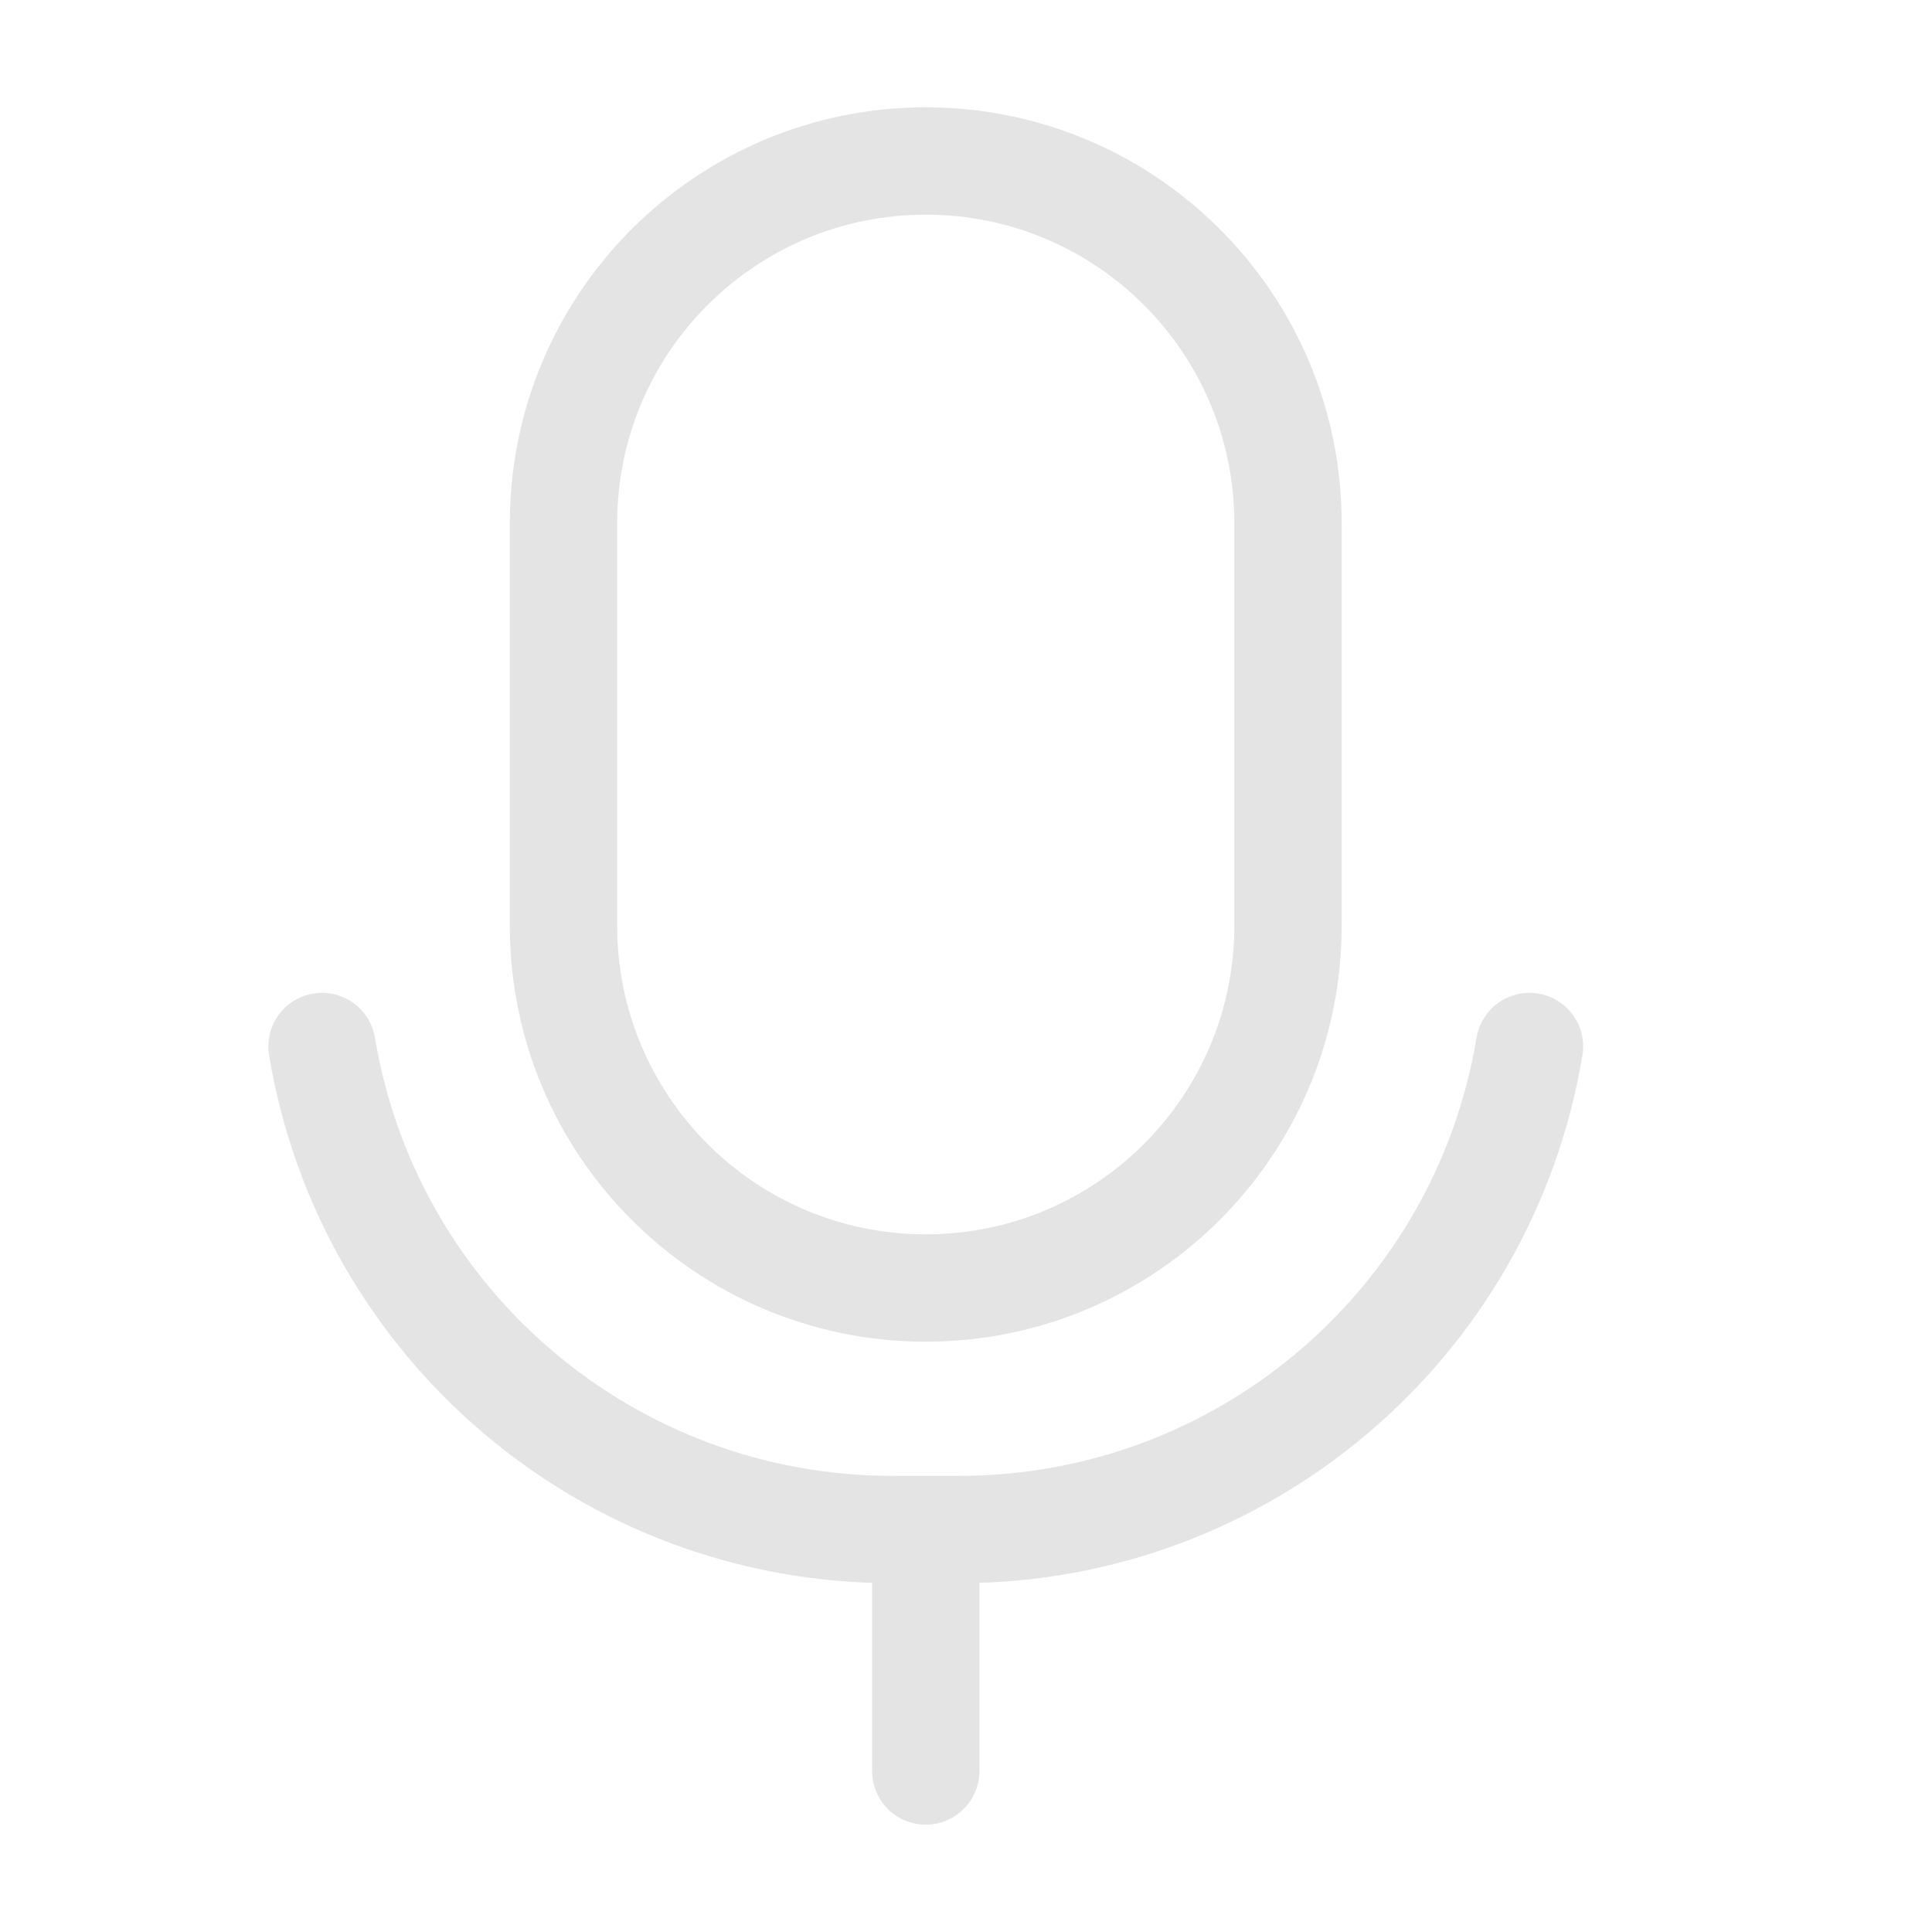
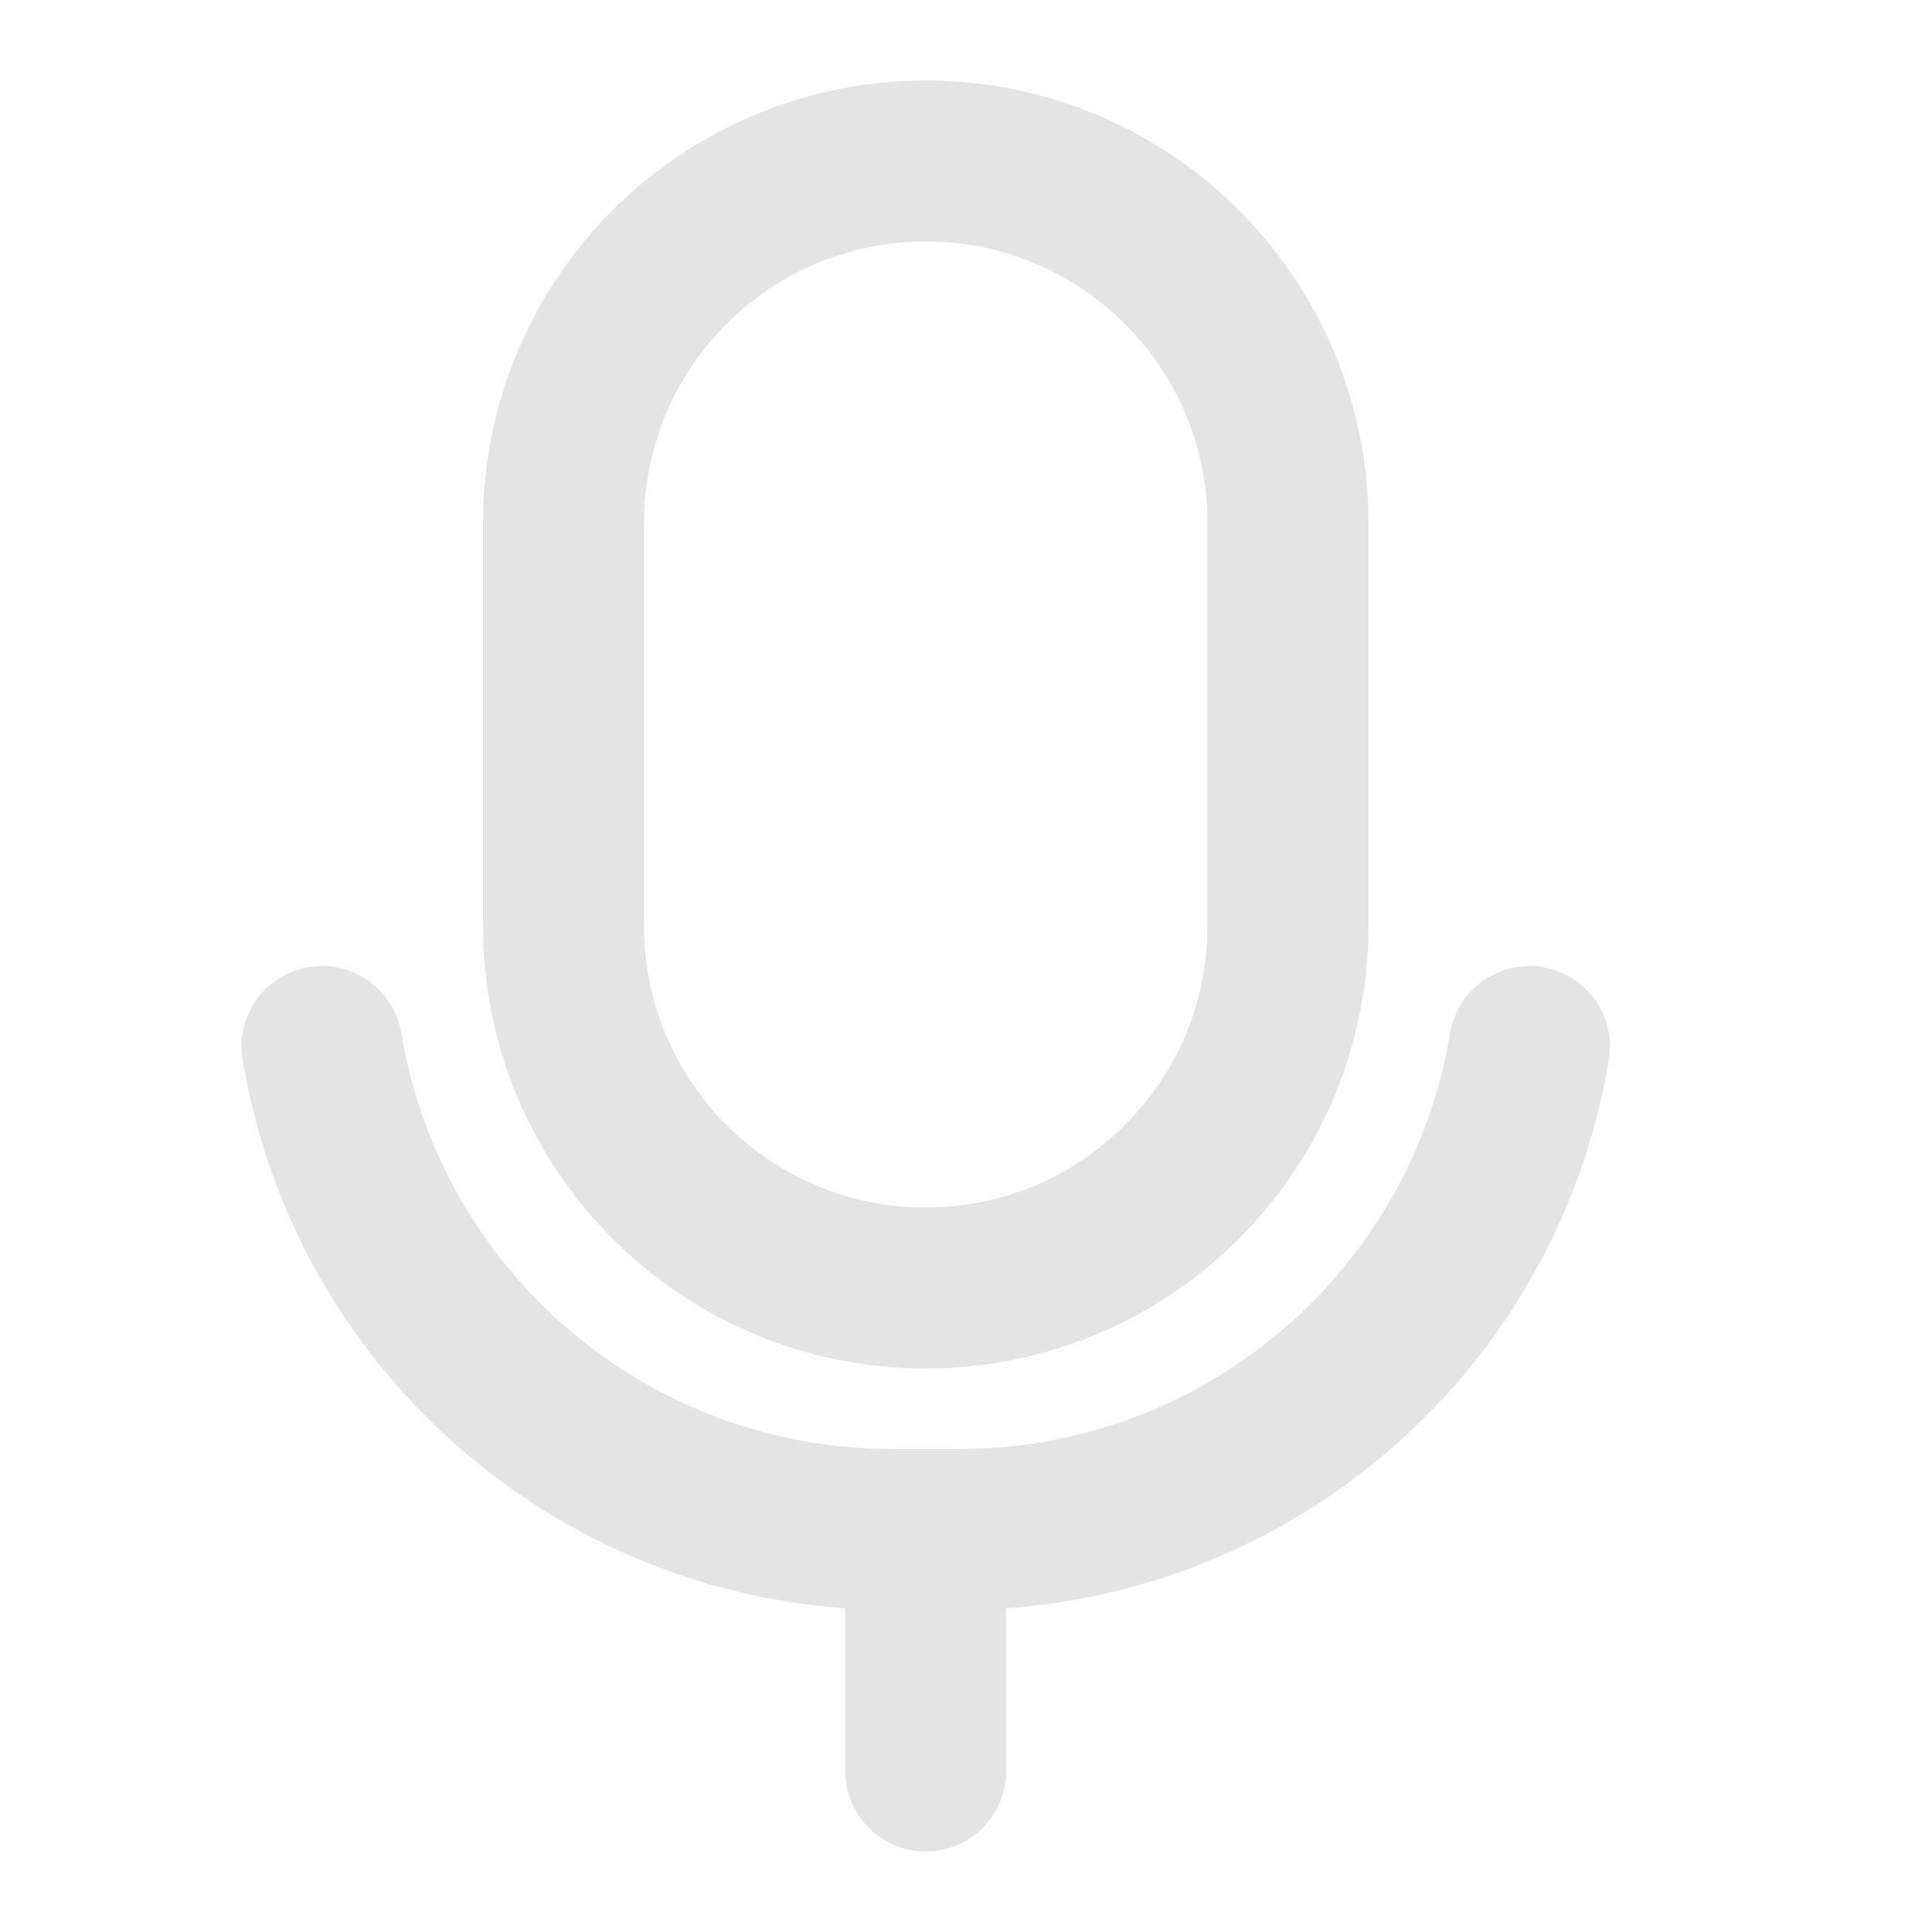
- <svg xmlns="http://www.w3.org/2000/svg" preserveAspectRatio="none" overflow="visible" style="display: block;" width="18" height="18" viewBox="0 0 18 18" fill="none">
+ <svg xmlns="http://www.w3.org/2000/svg" stroke-width="1.5" preserveAspectRatio="none" overflow="visible" style="display: block;" width="18" height="18" viewBox="0 0 18 18" fill="none">
  <g id="Hugeicons / Mic01Icon / Stroke Rounded">
    <path id="Vector" d="M5.25 4.875C5.25 3.011 6.761 1.5 8.625 1.5C10.489 1.5 12 3.011 12 4.875V8.625C12 10.489 10.489 12 8.625 12C6.761 12 5.25 10.489 5.25 8.625V4.875Z" stroke-linecap="round" stroke-linejoin="round" stroke="#E4E4E4" />
    <path id="Vector_2" d="M8.625 14.25H8.312C5.679 14.25 3.433 12.347 3 9.75M8.625 14.25H8.938C11.57 14.25 13.817 12.347 14.25 9.75M8.625 14.25V16.5" stroke-linecap="round" stroke-linejoin="round" stroke="#E4E4E4" />
  </g>
</svg>
